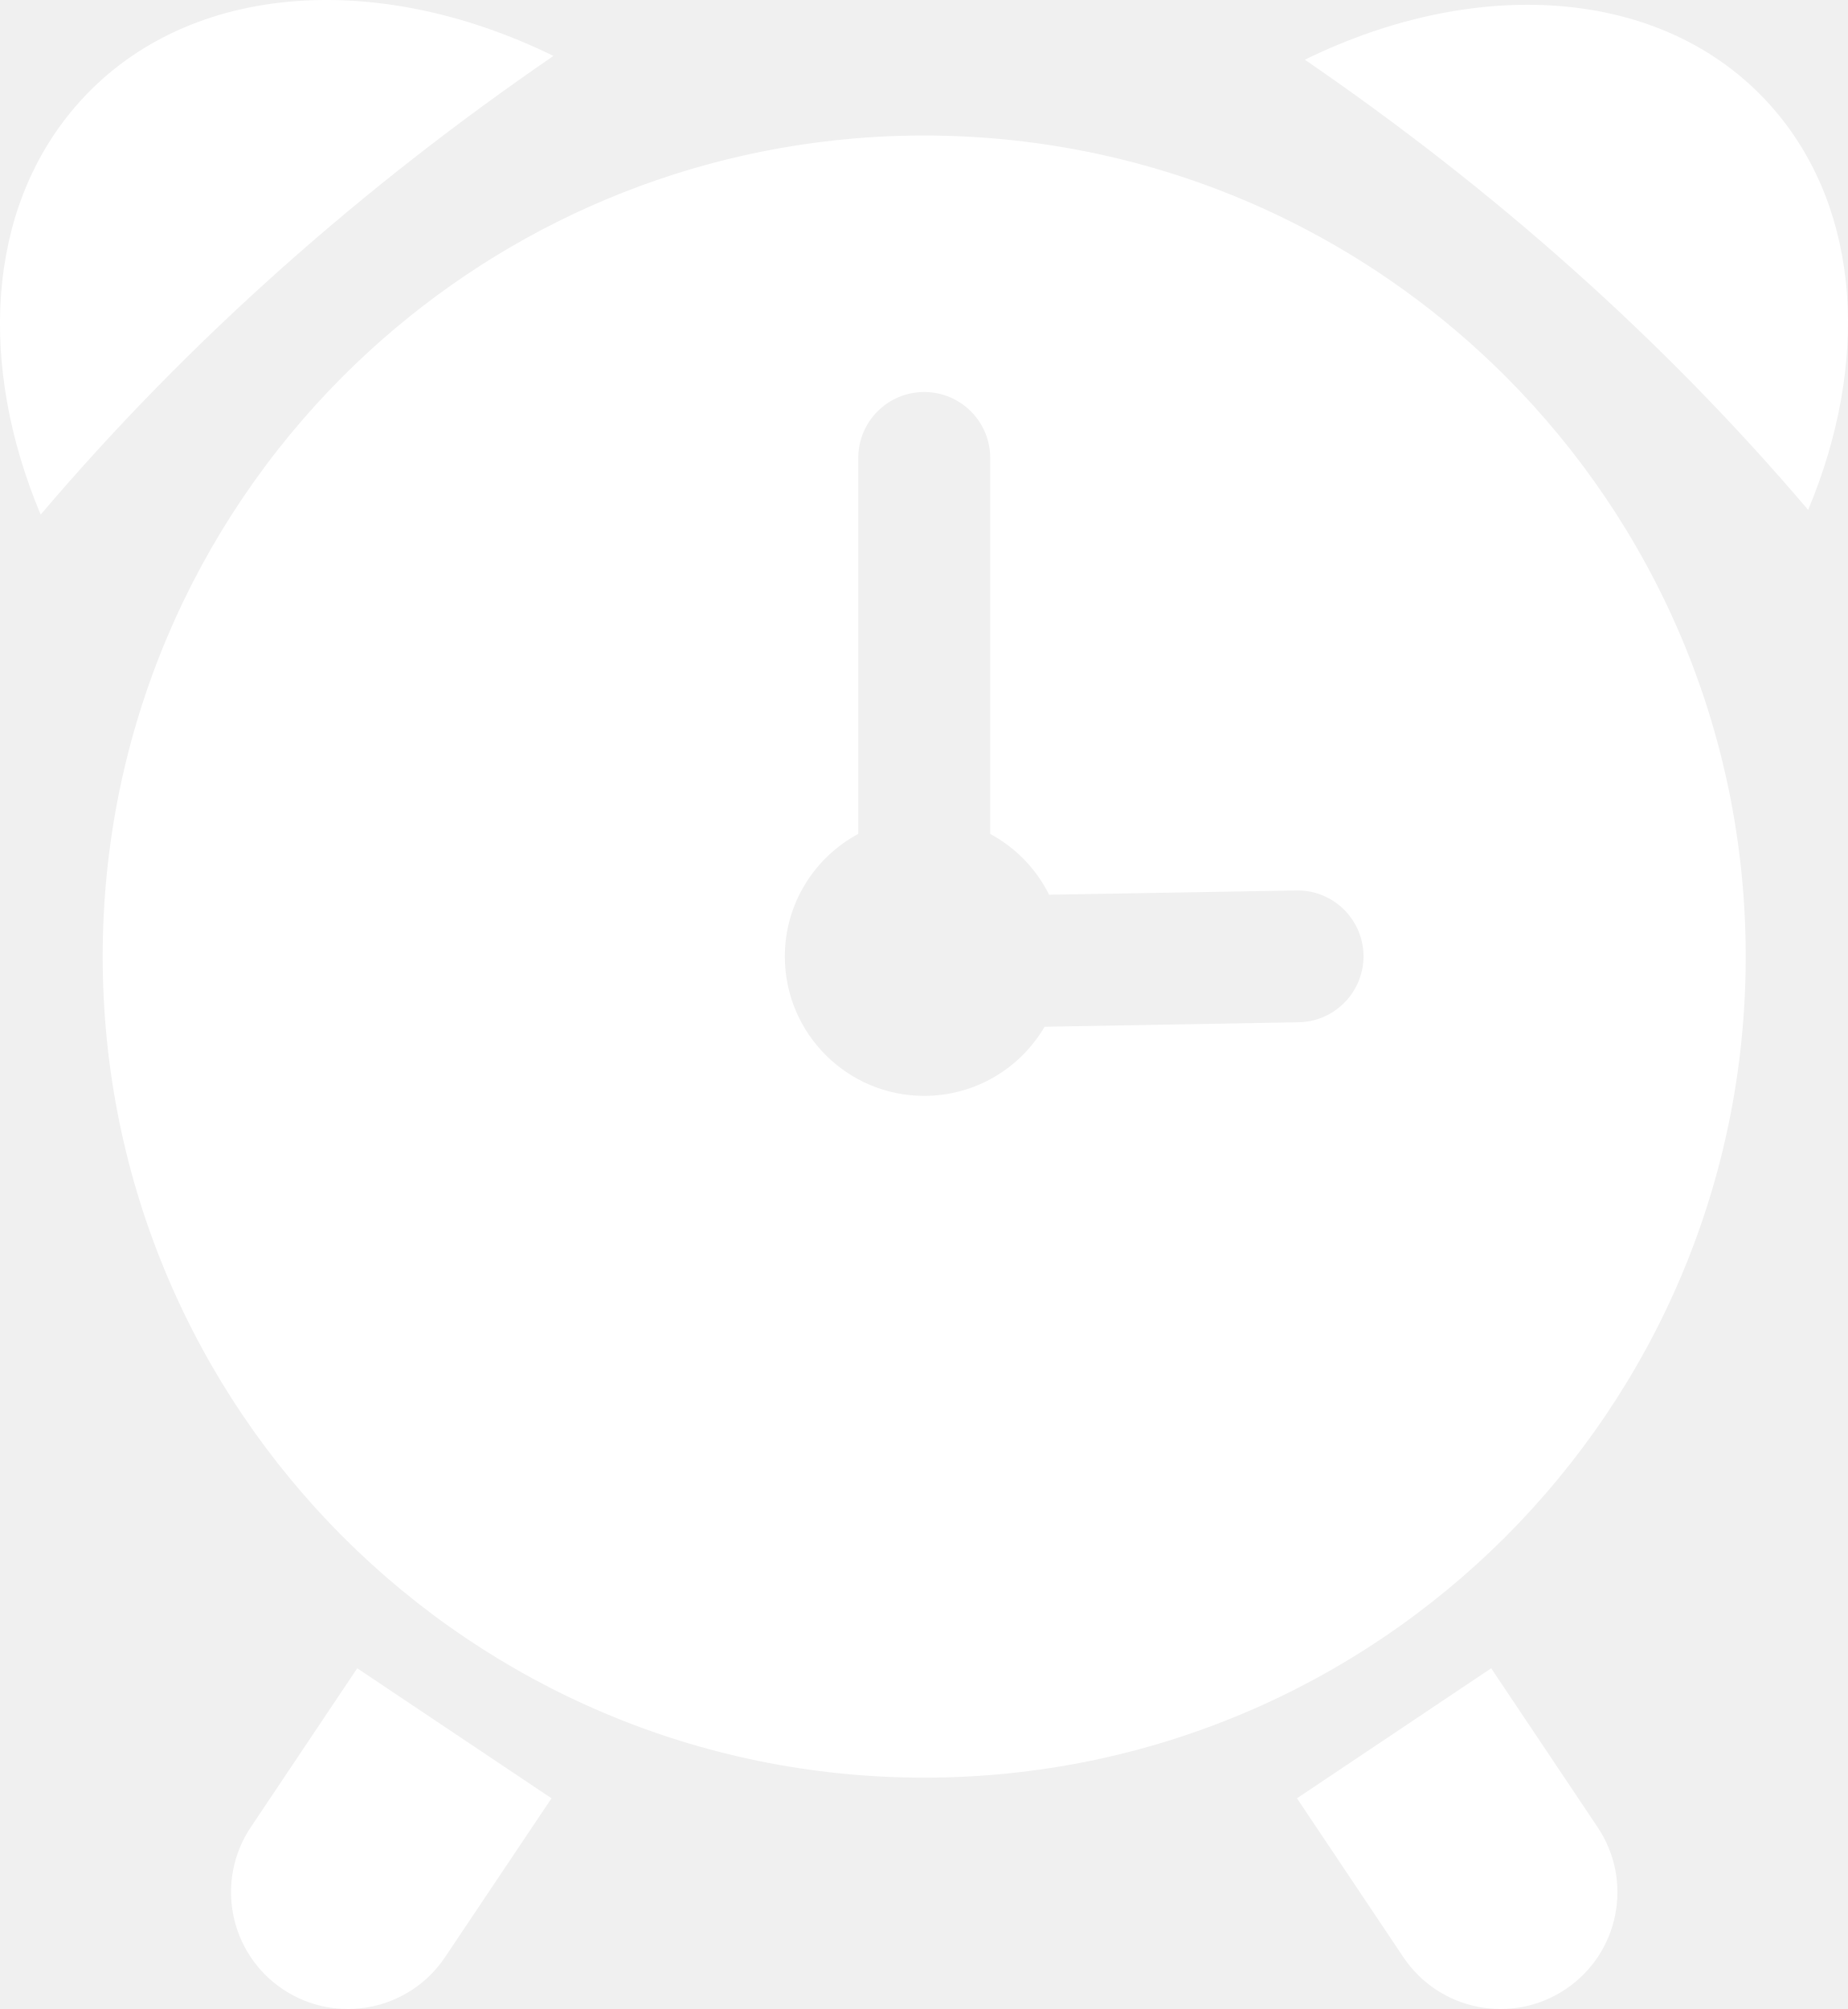
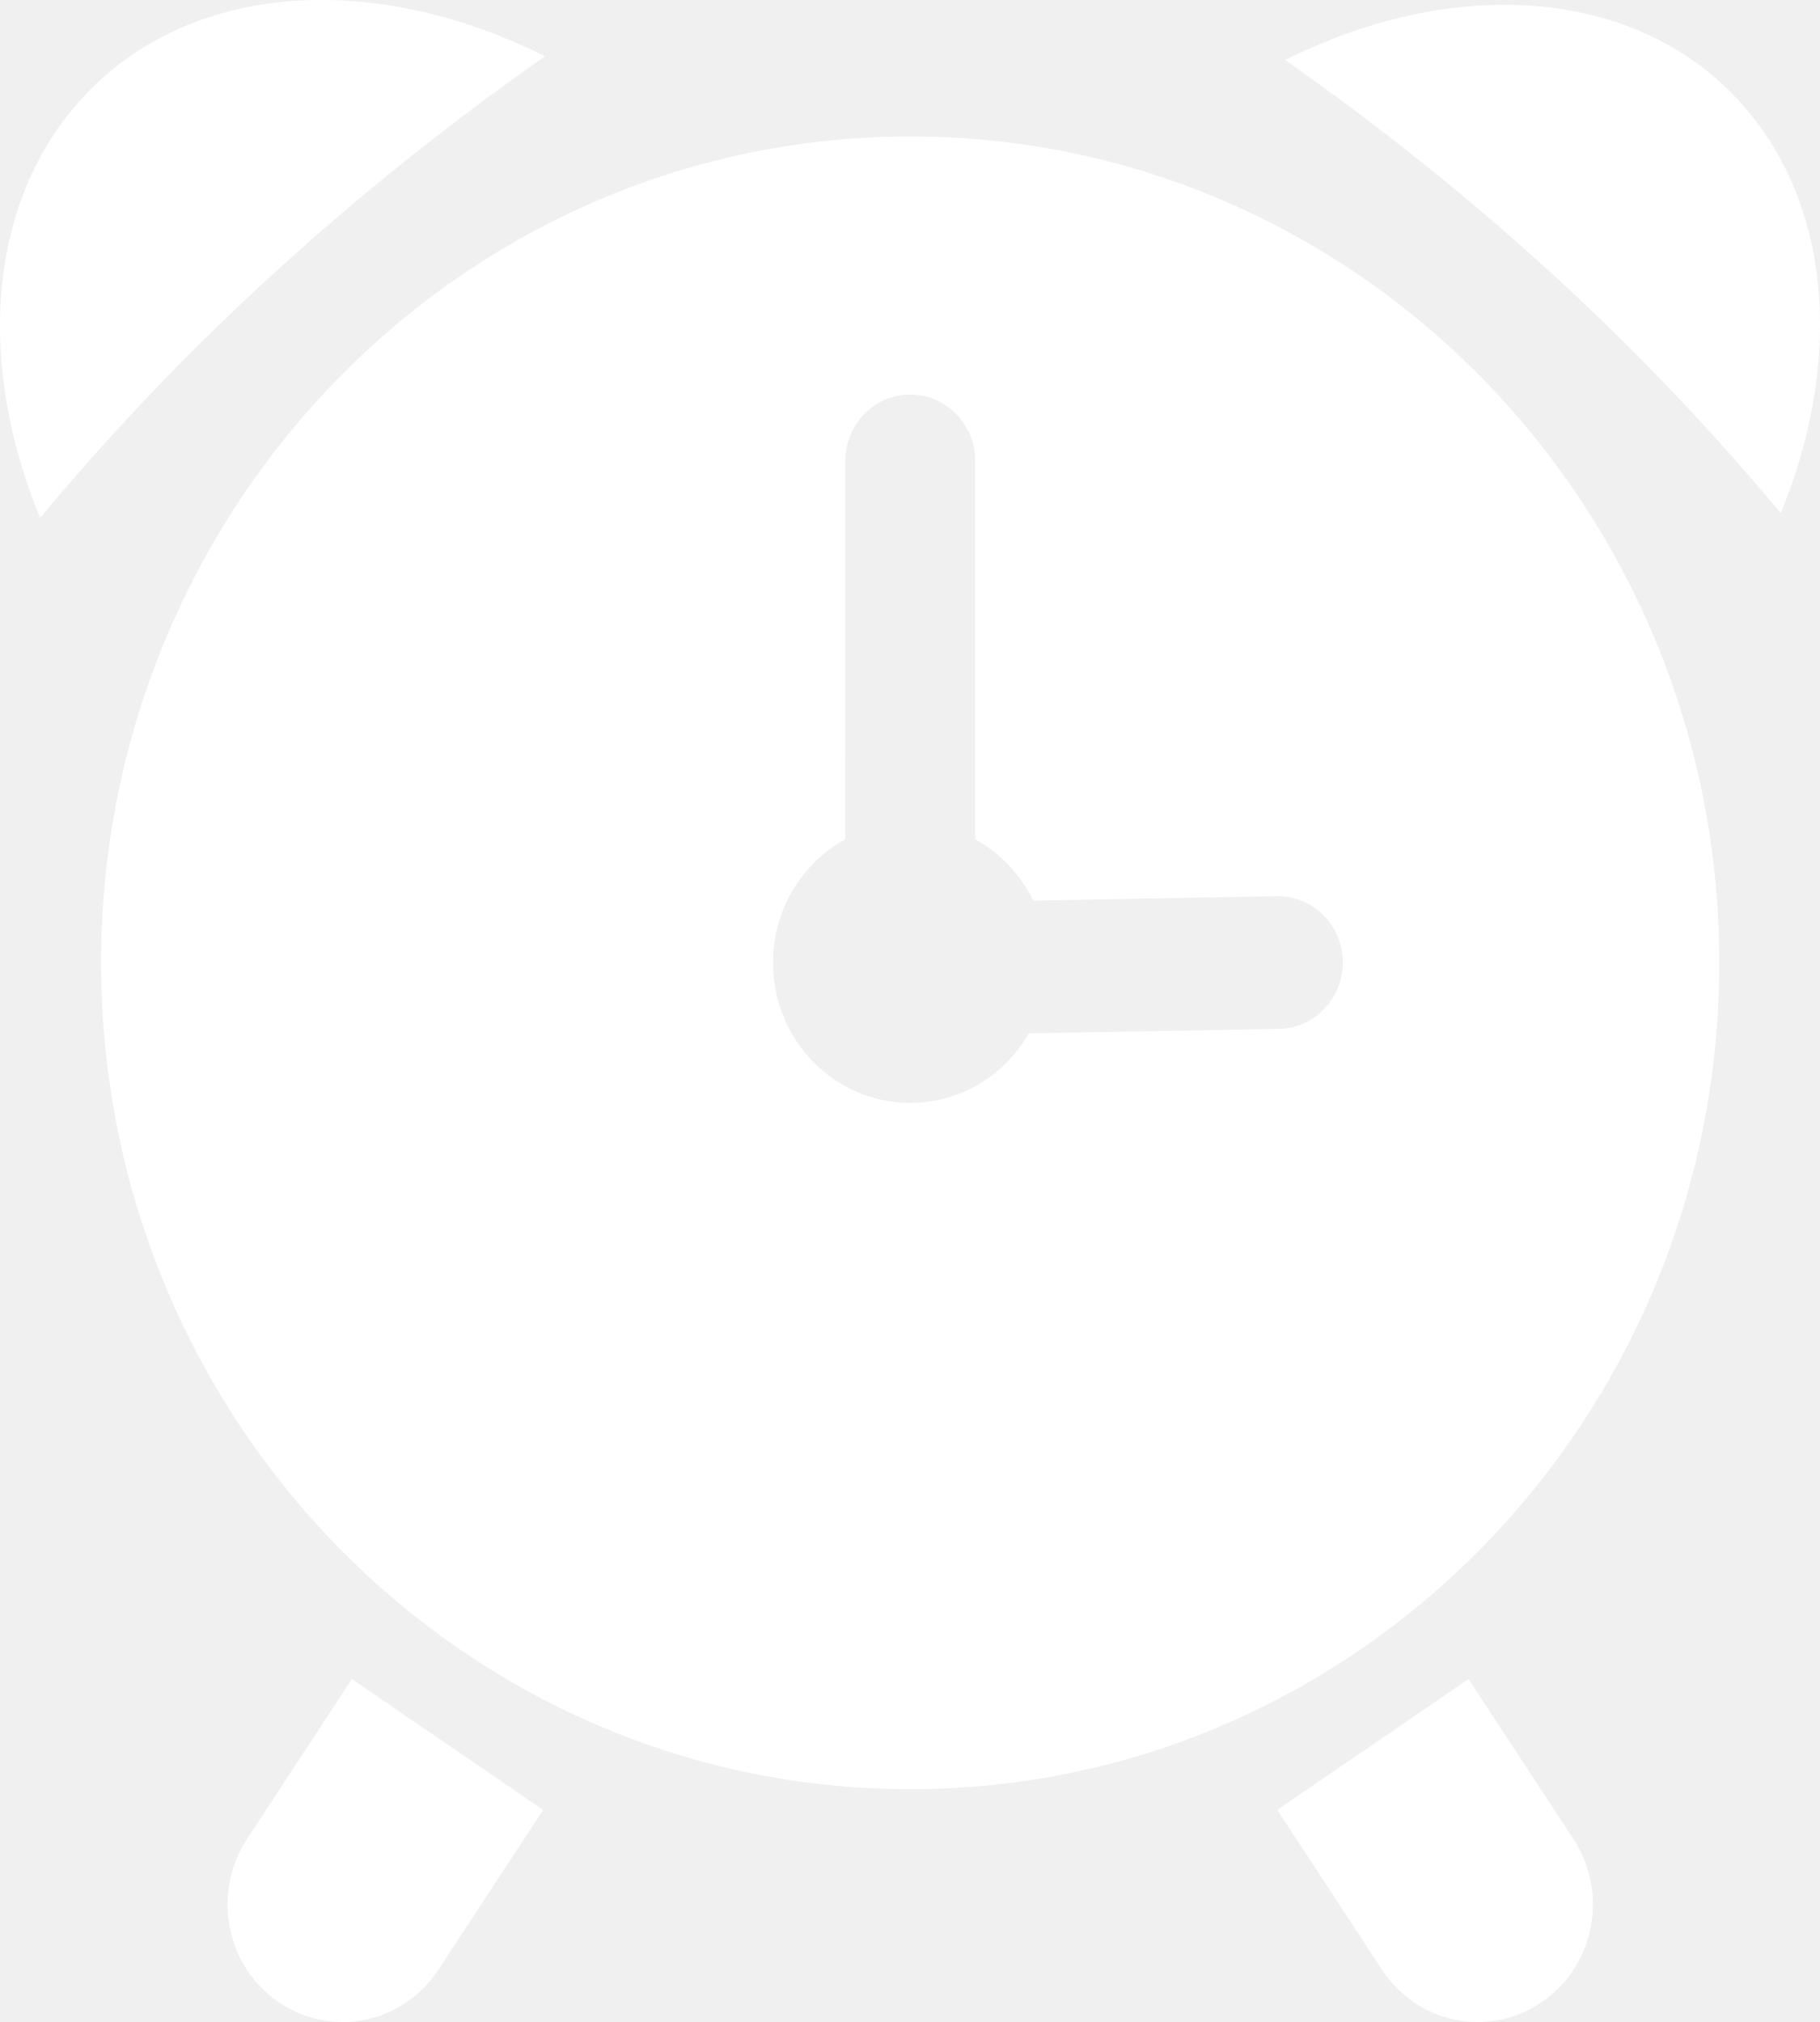
- <svg xmlns="http://www.w3.org/2000/svg" width="23" height="25" viewBox="0 0 23 25" fill="none">
-   <path fill-rule="evenodd" clip-rule="evenodd" d="M22.086 1.37C23.172 2.64 23.263 4.535 22.504 6.345C20.676 4.196 18.566 2.337 16.24 0.743C18.428 -0.329 20.783 -0.155 22.086 1.37ZM12.324 10.377C12.64 10.548 12.897 10.812 13.057 11.134L16.134 11.081C16.587 11.072 16.961 11.433 16.97 11.886C16.977 12.339 16.616 12.713 16.163 12.721L13.001 12.777C12.7 13.291 12.142 13.637 11.502 13.637C10.545 13.637 9.768 12.86 9.768 11.903C9.768 11.243 10.138 10.669 10.682 10.377L10.682 5.699C10.682 5.246 11.049 4.878 11.502 4.878C11.956 4.878 12.324 5.246 12.324 5.699V10.377ZM18.733 4.679C20.583 6.528 21.727 9.083 21.727 11.903C21.727 14.725 20.583 17.279 18.733 19.128C16.882 20.977 14.326 22.121 11.502 22.121C8.679 22.121 6.123 20.977 4.272 19.128C2.422 17.279 1.278 14.725 1.278 11.903C1.278 9.082 2.423 6.528 4.272 4.679C5.93 3.023 8.155 1.934 10.629 1.723C11.377 1.659 12.148 1.679 12.889 1.78C15.158 2.087 17.19 3.138 18.733 4.679ZM4.446 20.76L6.864 22.378L5.539 24.355C5.092 25.022 4.188 25.201 3.52 24.754C2.853 24.307 2.675 23.405 3.121 22.738L4.446 20.76ZM19.884 22.738C20.331 23.405 20.153 24.307 19.485 24.754C18.817 25.201 17.914 25.022 17.466 24.355L16.142 22.378L18.559 20.76L19.884 22.738ZM0.931 1.335C2.258 -0.218 4.658 -0.396 6.888 0.696C4.518 2.321 2.367 4.215 0.506 6.404C-0.268 4.56 -0.176 2.629 0.931 1.335Z" fill="white" />
+ <svg xmlns="http://www.w3.org/2000/svg" width="18" height="20" viewBox="0 0 18 20" fill="none">
+   <path fill-rule="evenodd" clip-rule="evenodd" d="M17.285 1.096C18.135 2.112 18.206 3.628 17.612 5.076C16.181 3.357 14.53 1.869 12.71 0.594C14.422 -0.263 16.265 -0.124 17.285 1.096ZM9.645 8.302C9.893 8.438 10.093 8.65 10.218 8.908L12.627 8.865C12.981 8.858 13.274 9.146 13.281 9.509C13.286 9.871 13.004 10.17 12.649 10.177L10.174 10.221C9.939 10.633 9.502 10.909 9.002 10.909C8.252 10.909 7.645 10.288 7.645 9.523C7.645 8.995 7.934 8.536 8.359 8.302L8.36 4.559C8.36 4.197 8.647 3.903 9.002 3.903C9.357 3.903 9.645 4.197 9.645 4.559V8.302ZM14.661 3.743C16.109 5.222 17.004 7.266 17.004 9.523C17.004 11.78 16.109 13.823 14.661 15.303C13.212 16.782 11.212 17.697 9.002 17.697C6.792 17.697 4.792 16.782 3.344 15.303C1.896 13.823 1 11.78 1 9.523C1 7.266 1.896 5.222 3.344 3.743C4.641 2.418 6.382 1.547 8.319 1.379C8.904 1.328 9.507 1.344 10.087 1.424C11.863 1.67 13.453 2.51 14.661 3.743ZM3.48 16.608L5.372 17.902L4.335 19.484C3.985 20.018 3.277 20.16 2.755 19.803C2.233 19.446 2.093 18.724 2.443 18.19L3.48 16.608ZM15.561 18.19C15.911 18.724 15.772 19.446 15.249 19.803C14.727 20.16 14.019 20.018 13.669 19.484L12.632 17.902L14.524 16.608L15.561 18.19ZM0.728 1.068C1.767 -0.175 3.646 -0.317 5.39 0.557C3.536 1.857 1.853 3.372 0.396 5.123C-0.209 3.648 -0.138 2.103 0.728 1.068Z" fill="white" />
</svg>
